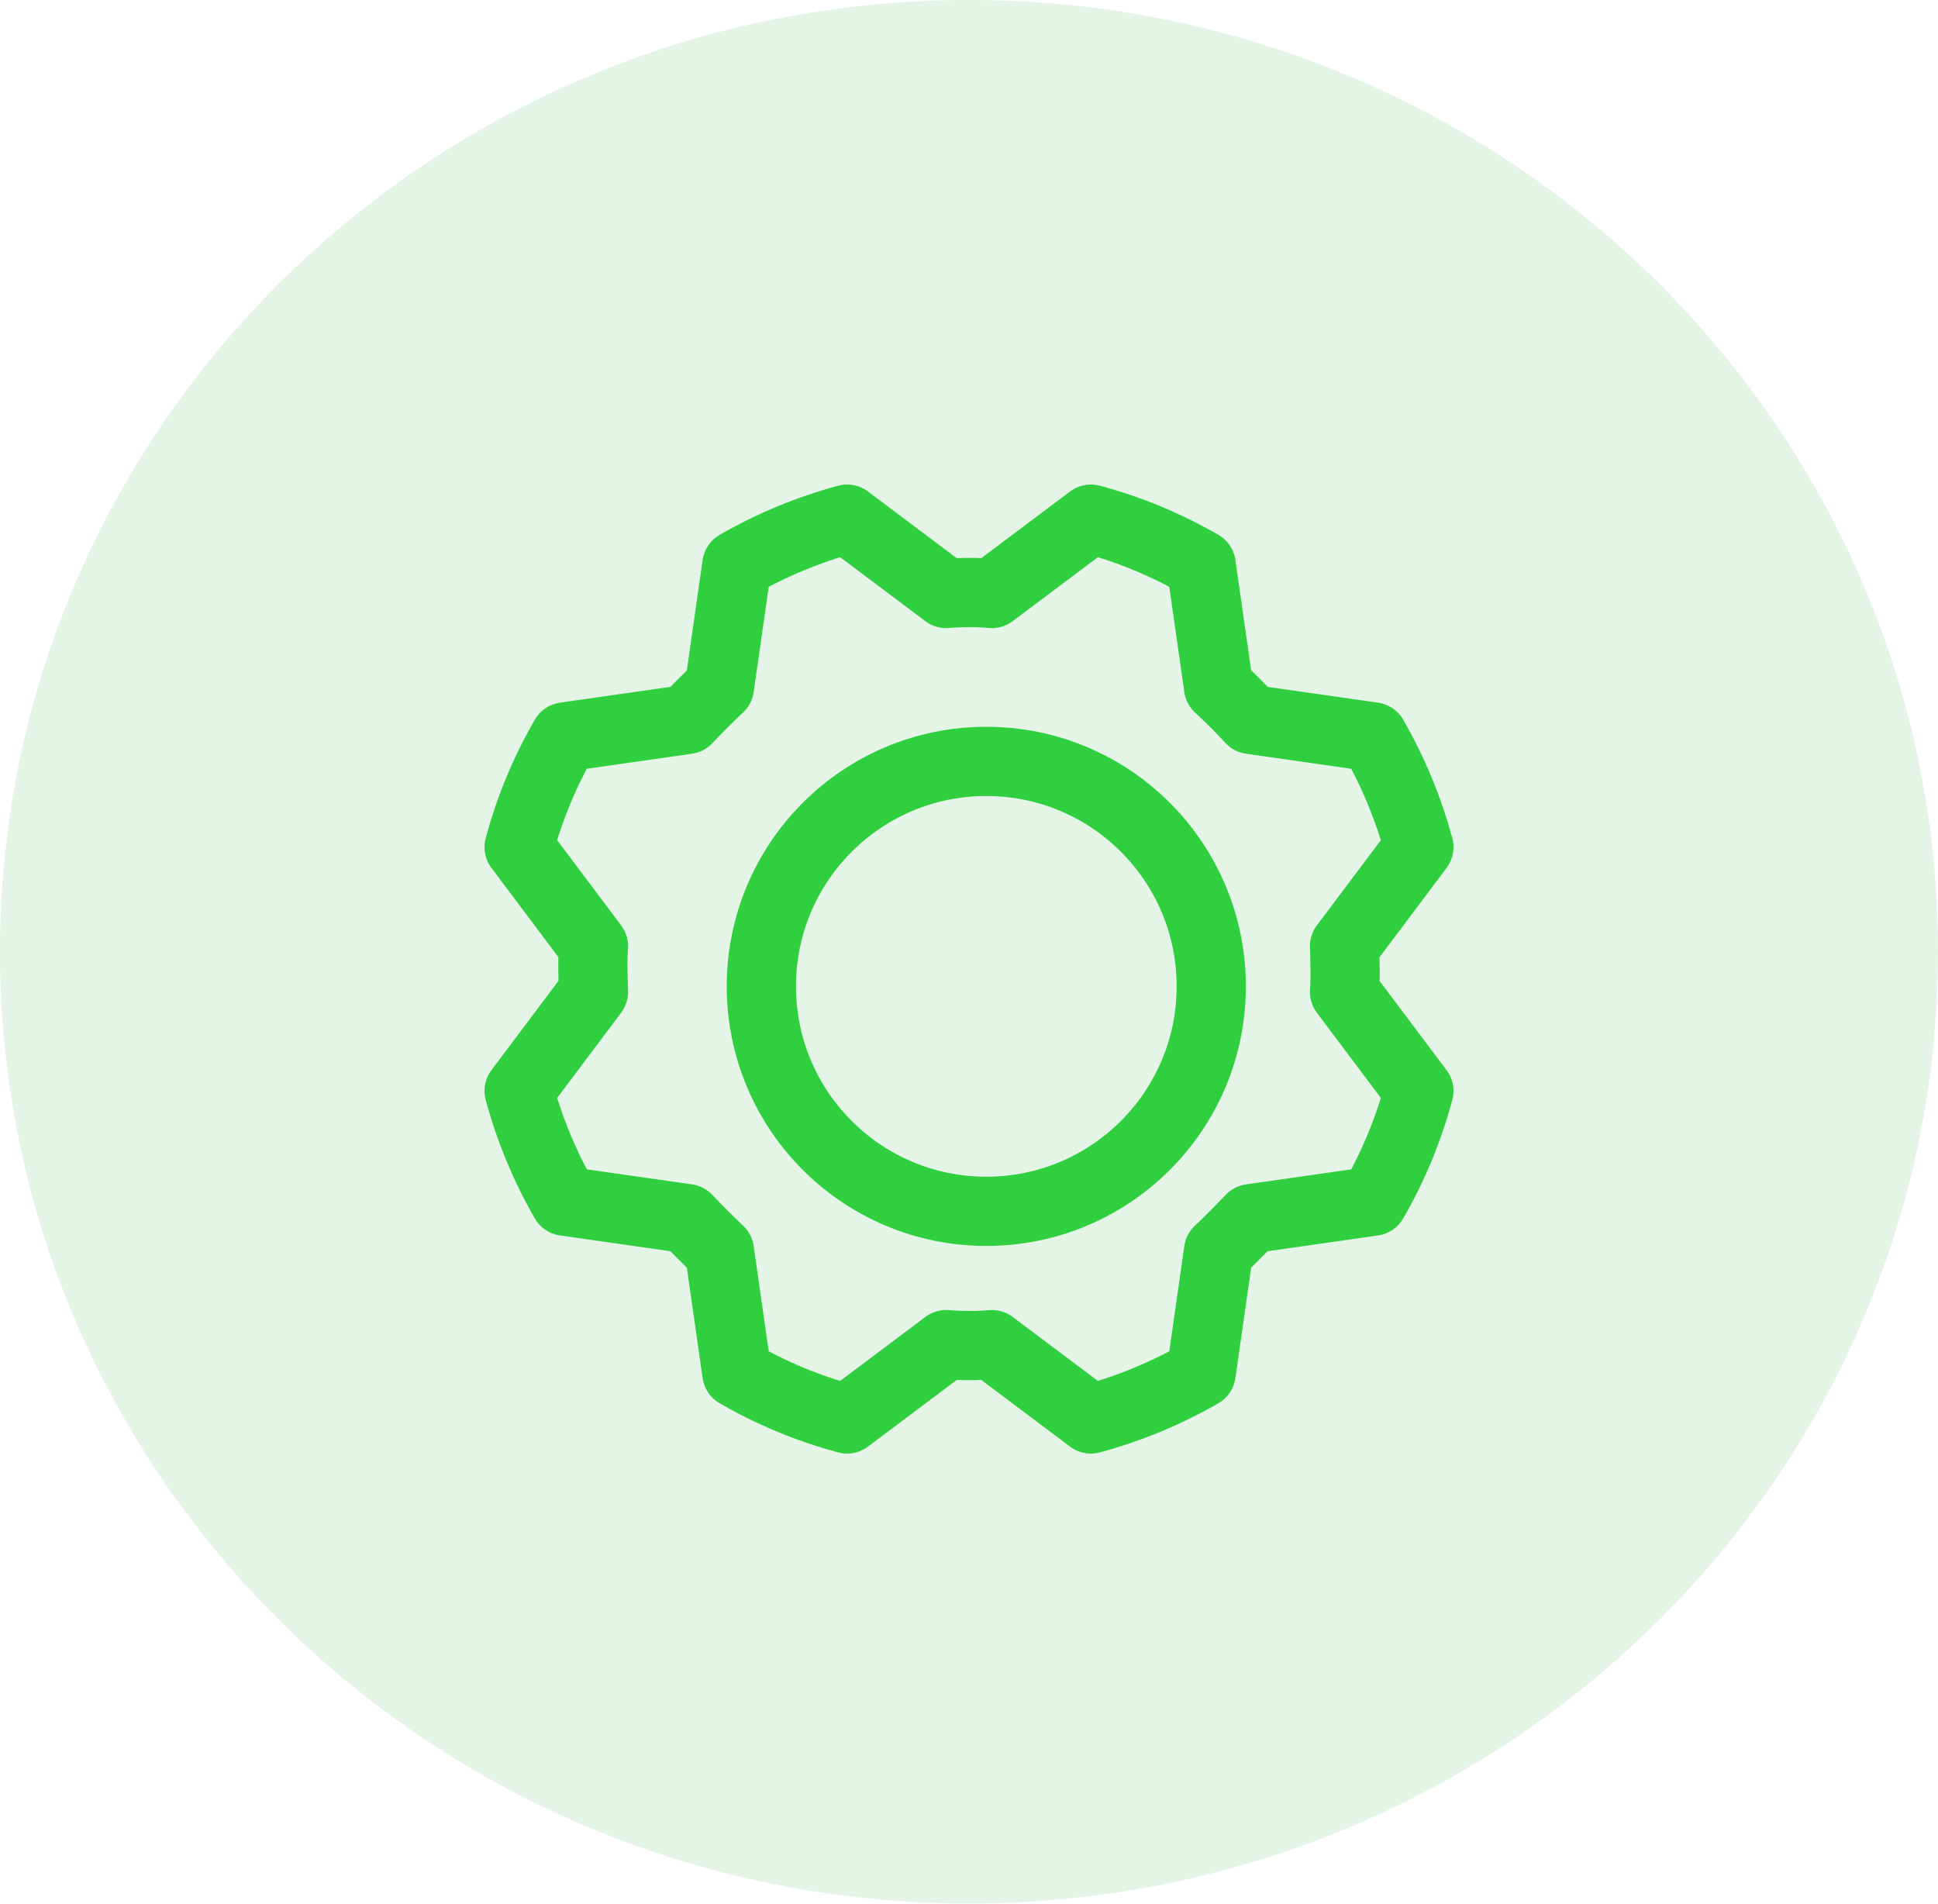
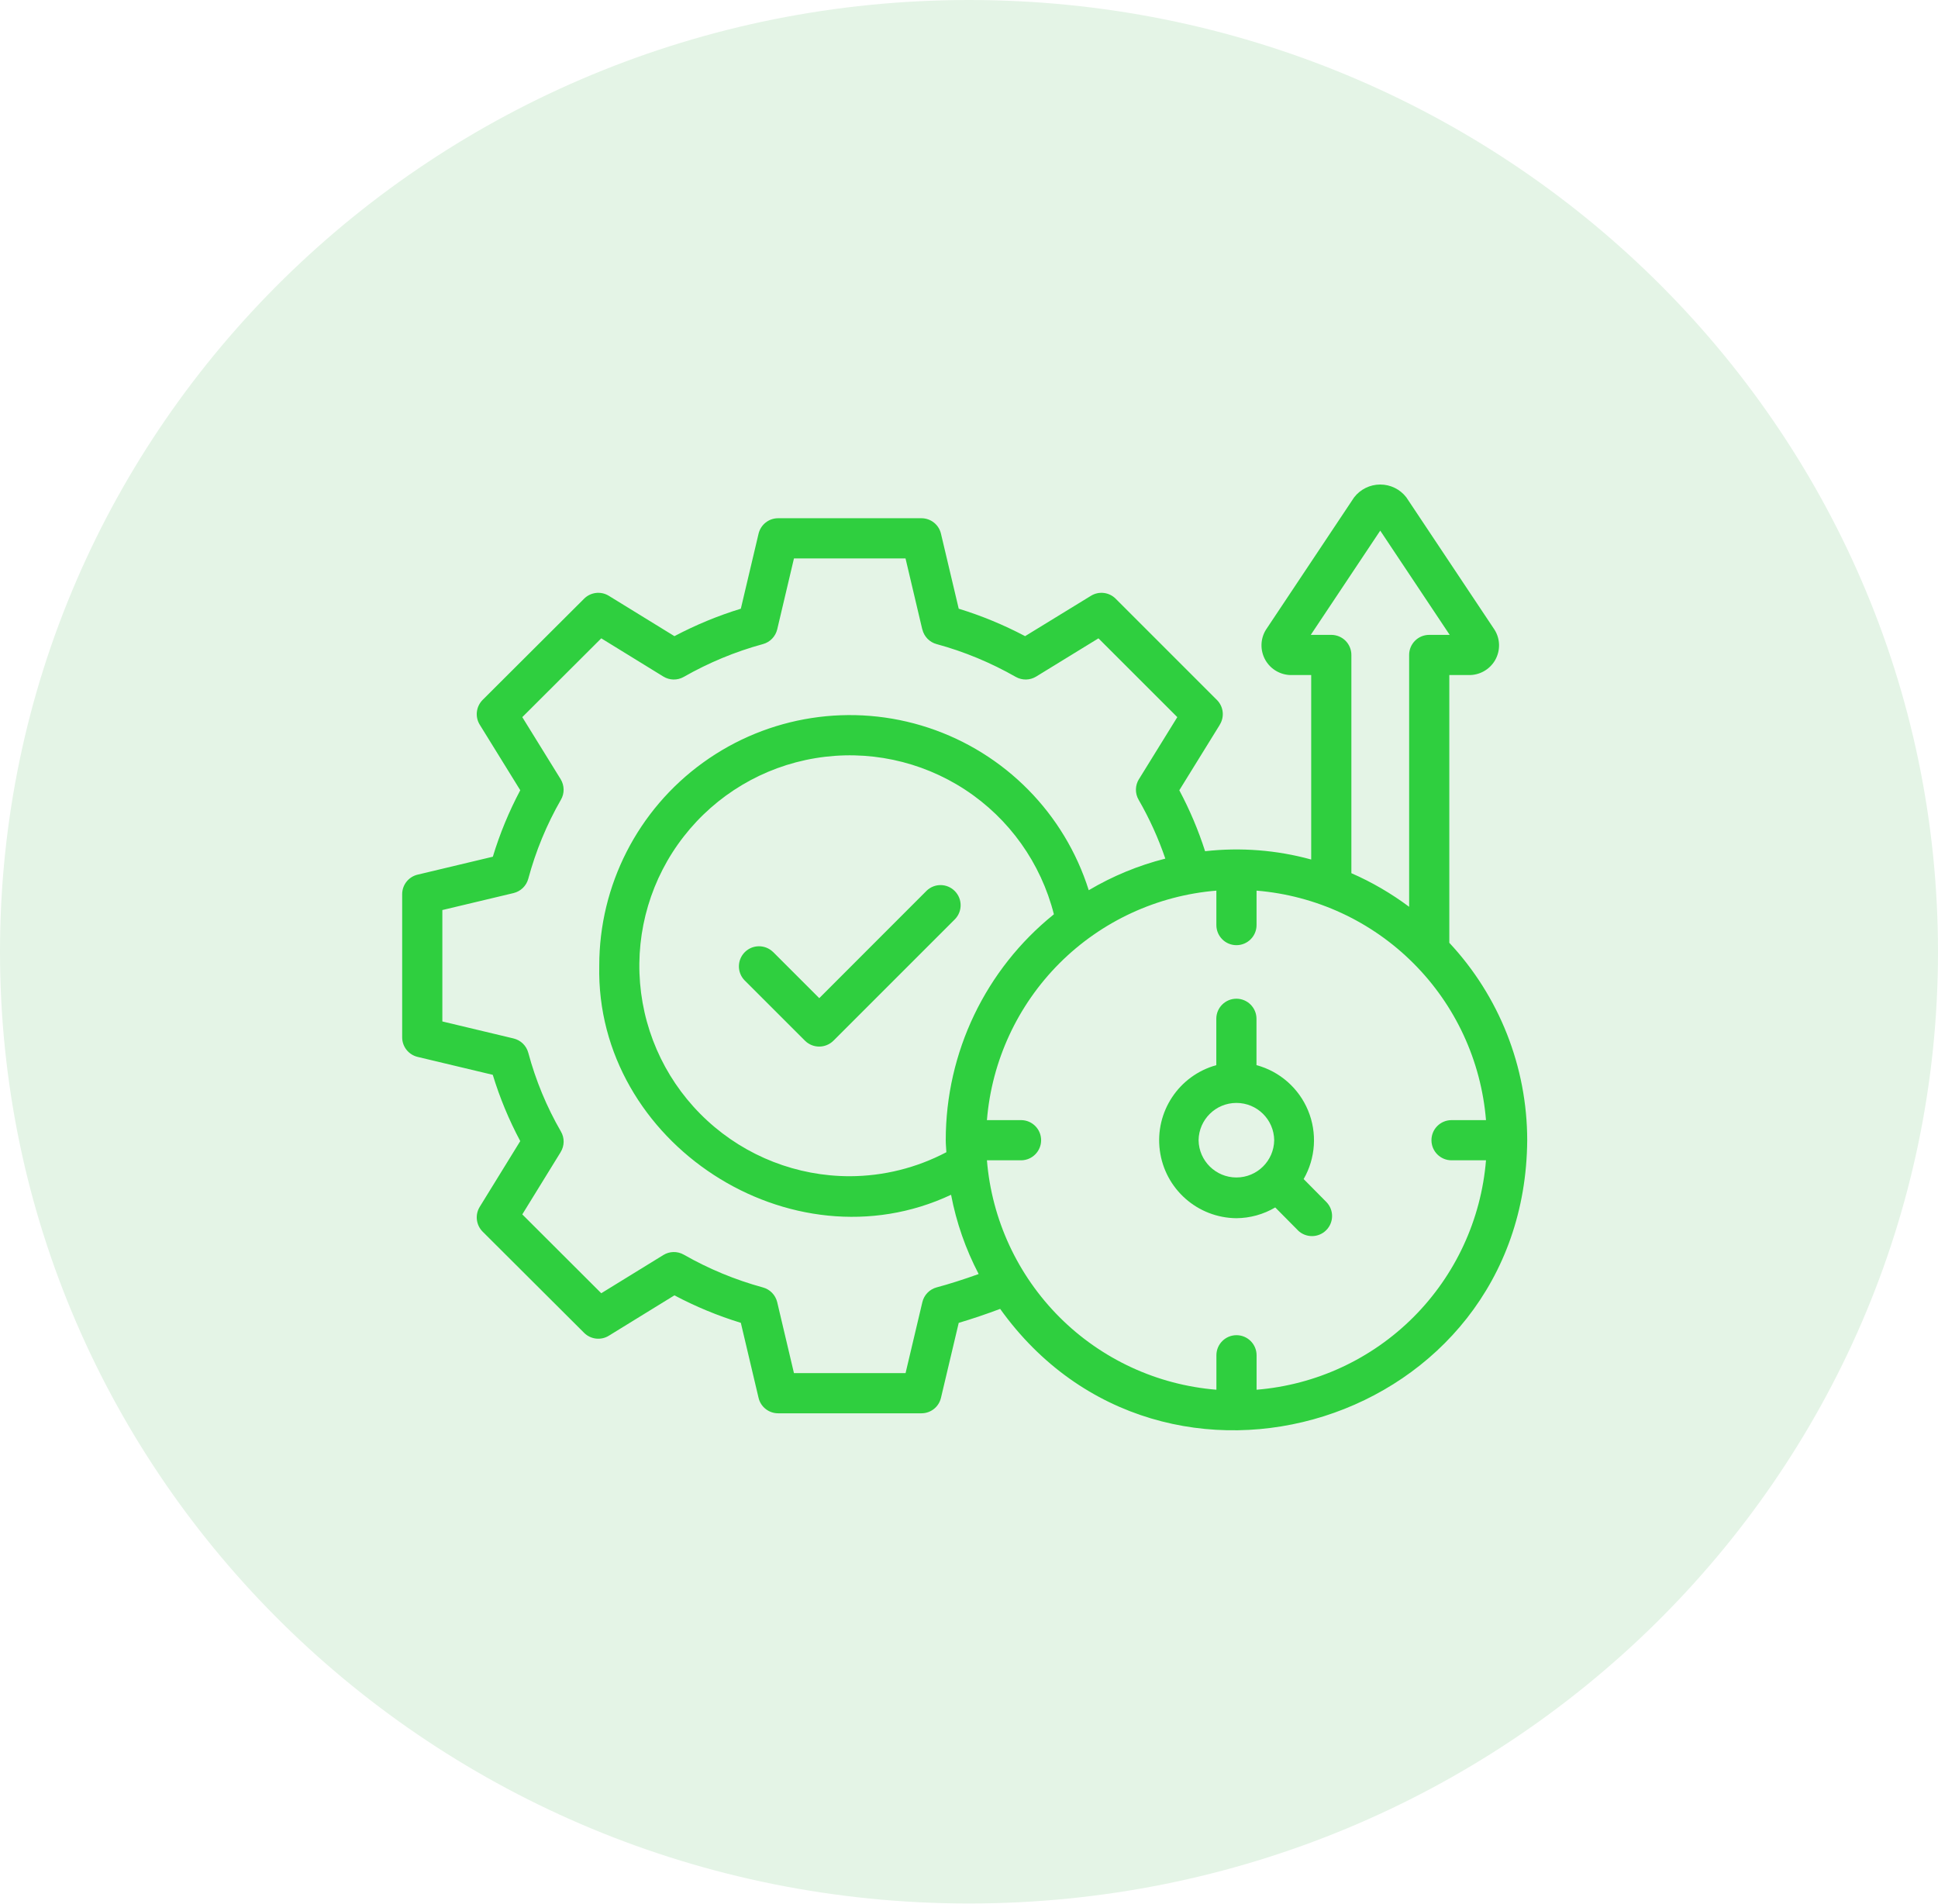
<svg xmlns="http://www.w3.org/2000/svg" width="56" height="55" viewBox="0 0 56 55" fill="none">
  <ellipse cx="28" cy="27.5" rx="28" ry="27.5" fill="#E4F4E6" />
-   <path d="M28.5 35C32.09 35 35 32.09 35 28.5C35 24.91 32.09 22 28.5 22C24.91 22 22 24.91 22 28.5C22 32.09 24.91 35 28.5 35Z" stroke="#2FCF3F" stroke-width="2" stroke-linecap="round" stroke-linejoin="round" />
-   <path d="M35.212 19.856C35.54 20.158 35.851 20.468 36.144 20.788L39.679 21.293C40.255 22.293 40.699 23.364 41 24.478L38.851 27.34C38.851 27.34 38.889 28.22 38.851 28.66L41 31.522C40.701 32.637 40.257 33.708 39.679 34.707L36.144 35.212C36.144 35.212 35.536 35.847 35.212 36.144L34.707 39.679C33.707 40.255 32.636 40.699 31.522 41L28.66 38.851C28.221 38.889 27.779 38.889 27.34 38.851L24.478 41C23.363 40.701 22.292 40.257 21.293 39.679L20.788 36.144C20.468 35.842 20.158 35.532 19.856 35.212L16.321 34.707C15.745 33.707 15.301 32.636 15 31.522L17.149 28.66C17.149 28.66 17.111 27.78 17.149 27.34L15 24.478C15.299 23.363 15.743 22.292 16.321 21.293L19.856 20.788C20.158 20.468 20.468 20.158 20.788 19.856L21.293 16.321C22.293 15.745 23.364 15.301 24.478 15L27.34 17.149C27.779 17.11 28.221 17.11 28.66 17.149L31.522 15C32.637 15.299 33.708 15.743 34.707 16.321L35.212 19.856Z" stroke="#2FCF3F" stroke-width="2" stroke-linecap="round" stroke-linejoin="round" />
+   <path d="M26.776 25.736L23.673 28.841L22.336 27.504H22.335C22.107 27.285 21.745 27.288 21.522 27.511C21.298 27.735 21.294 28.096 21.513 28.324L23.261 30.071C23.488 30.296 23.854 30.296 24.082 30.071L27.596 26.558C27.815 26.33 27.812 25.969 27.588 25.745C27.365 25.52 27.003 25.517 26.776 25.736Z" fill="#2FCF3F" />
+   <path d="M44.13 32.945C44.128 30.826 43.324 28.788 41.879 27.241V19.505H42.429C42.745 19.515 43.042 19.351 43.201 19.077C43.359 18.804 43.355 18.464 43.186 18.196L40.636 14.369C40.456 14.136 40.178 14 39.883 14C39.589 14 39.31 14.136 39.129 14.37L36.58 18.196C36.413 18.464 36.409 18.802 36.567 19.077C36.725 19.349 37.021 19.515 37.338 19.505H37.888V24.835C36.891 24.561 35.85 24.48 34.822 24.595C34.627 23.986 34.377 23.397 34.077 22.834L35.248 20.94H35.246C35.389 20.711 35.354 20.415 35.164 20.225L32.238 17.299C32.048 17.109 31.753 17.074 31.524 17.215L29.621 18.381C29.009 18.058 28.366 17.791 27.703 17.588L27.19 15.421C27.129 15.158 26.894 14.974 26.626 14.974H22.484C22.215 14.974 21.982 15.158 21.919 15.421L21.407 17.588C20.744 17.791 20.101 18.058 19.488 18.381L17.592 17.215C17.364 17.074 17.068 17.109 16.878 17.299L13.946 20.223C13.756 20.415 13.721 20.711 13.863 20.94L15.034 22.834H15.033C14.708 23.448 14.442 24.089 14.241 24.754L12.068 25.272H12.067C11.805 25.335 11.621 25.568 11.621 25.837V29.973C11.621 30.241 11.805 30.475 12.067 30.538L14.239 31.056C14.441 31.719 14.707 32.36 15.033 32.971L13.862 34.871C13.721 35.1 13.756 35.396 13.946 35.587L16.878 38.511C17.068 38.701 17.364 38.736 17.592 38.595L19.488 37.428C20.101 37.753 20.744 38.019 21.407 38.222L21.919 40.389C21.98 40.651 22.215 40.836 22.484 40.836H26.626C26.896 40.836 27.129 40.651 27.19 40.389L27.703 38.223C28.078 38.112 28.527 37.961 28.9 37.819C33.605 44.393 44.073 41.138 44.13 32.945ZM38.468 18.344H37.876L39.883 15.332L41.89 18.344H41.298C40.977 18.344 40.718 18.604 40.718 18.924V26.201C40.201 25.815 39.641 25.488 39.049 25.23V18.924C39.049 18.77 38.988 18.622 38.879 18.513C38.77 18.405 38.622 18.344 38.468 18.344ZM27.068 37.197C26.861 37.252 26.701 37.416 26.652 37.625L26.167 39.675H22.942L22.458 37.625C22.408 37.418 22.25 37.254 22.044 37.199C21.246 36.981 20.478 36.663 19.758 36.252C19.574 36.148 19.348 36.151 19.168 36.263L17.374 37.367L15.092 35.089L16.201 33.289H16.2C16.313 33.108 16.316 32.878 16.208 32.694C15.795 31.98 15.479 31.215 15.265 30.418C15.209 30.212 15.046 30.054 14.838 30.005L12.782 29.514V26.295L14.838 25.805C15.046 25.755 15.209 25.597 15.265 25.391C15.48 24.593 15.796 23.825 16.208 23.108C16.316 22.924 16.311 22.695 16.2 22.513L15.092 20.721L17.374 18.444L19.168 19.548C19.348 19.659 19.574 19.663 19.758 19.558C20.478 19.148 21.246 18.828 22.044 18.611C22.25 18.556 22.408 18.392 22.458 18.186L22.942 16.136H26.166L26.65 18.186H26.652C26.701 18.392 26.859 18.556 27.065 18.611C27.864 18.828 28.631 19.148 29.351 19.558C29.535 19.663 29.762 19.659 29.942 19.548L31.741 18.444L34.019 20.721L32.91 22.515V22.513C32.798 22.695 32.794 22.924 32.901 23.108C33.213 23.649 33.471 24.218 33.673 24.809C32.895 25.005 32.151 25.313 31.46 25.722C30.76 23.504 29.038 21.759 26.83 21.028C24.623 20.298 22.199 20.673 20.316 22.034C18.43 23.395 17.314 25.58 17.316 27.905C17.206 33.023 22.857 36.694 27.482 34.522C27.634 35.321 27.903 36.091 28.279 36.812C27.865 36.962 27.388 37.113 27.068 37.197ZM27.328 32.945C27.328 33.063 27.341 33.177 27.346 33.293V33.292C26.486 33.745 25.53 33.983 24.558 33.986C23.031 33.987 21.561 33.414 20.437 32.379C19.314 31.346 18.62 29.928 18.495 28.407C18.369 26.886 18.819 25.372 19.758 24.169C20.696 22.965 22.051 22.157 23.558 21.907C25.063 21.656 26.608 21.981 27.885 22.816C29.162 23.651 30.078 24.937 30.453 26.418C28.477 28.008 27.328 30.408 27.328 32.945ZM36.31 40.155V39.159C36.31 38.839 36.049 38.579 35.73 38.579C35.409 38.579 35.149 38.839 35.149 39.159V40.155C33.437 40.016 31.83 39.273 30.615 38.058C29.402 36.843 28.658 35.237 28.518 33.526H29.514C29.83 33.52 30.084 33.261 30.084 32.945C30.084 32.629 29.83 32.37 29.514 32.365H28.518C28.658 30.652 29.402 29.047 30.615 27.832C31.83 26.618 33.437 25.875 35.148 25.734V26.729C35.148 27.05 35.407 27.31 35.728 27.31C36.049 27.31 36.309 27.05 36.309 26.729V25.734C38.021 25.875 39.628 26.618 40.841 27.832C42.056 29.046 42.799 30.652 42.939 32.365H41.944C41.623 32.365 41.363 32.624 41.363 32.945C41.363 33.266 41.623 33.526 41.944 33.526H42.939C42.799 35.237 42.056 36.843 40.842 38.058C39.628 39.273 38.021 40.016 36.31 40.155Z" fill="#2FCF3F" />
+   <path d="M37.67 34.068C38.017 33.463 38.065 32.732 37.798 32.087C37.531 31.443 36.981 30.958 36.307 30.776V29.436V29.437C36.307 29.117 36.047 28.857 35.727 28.857C35.406 28.857 35.146 29.117 35.146 29.437V30.777C34.064 31.076 33.367 32.127 33.514 33.241C33.66 34.354 34.603 35.189 35.727 35.199C36.121 35.196 36.509 35.089 36.849 34.888L37.507 35.552L37.506 35.553C37.734 35.772 38.095 35.771 38.32 35.547C38.544 35.325 38.55 34.964 38.33 34.735L37.67 34.068ZM34.634 32.945C34.643 32.347 35.13 31.868 35.727 31.868C36.325 31.868 36.811 32.347 36.819 32.945C36.811 33.542 36.325 34.022 35.727 34.022C35.13 34.022 34.643 33.542 34.634 32.945Z" fill="#2FCF3F" />
</svg>
